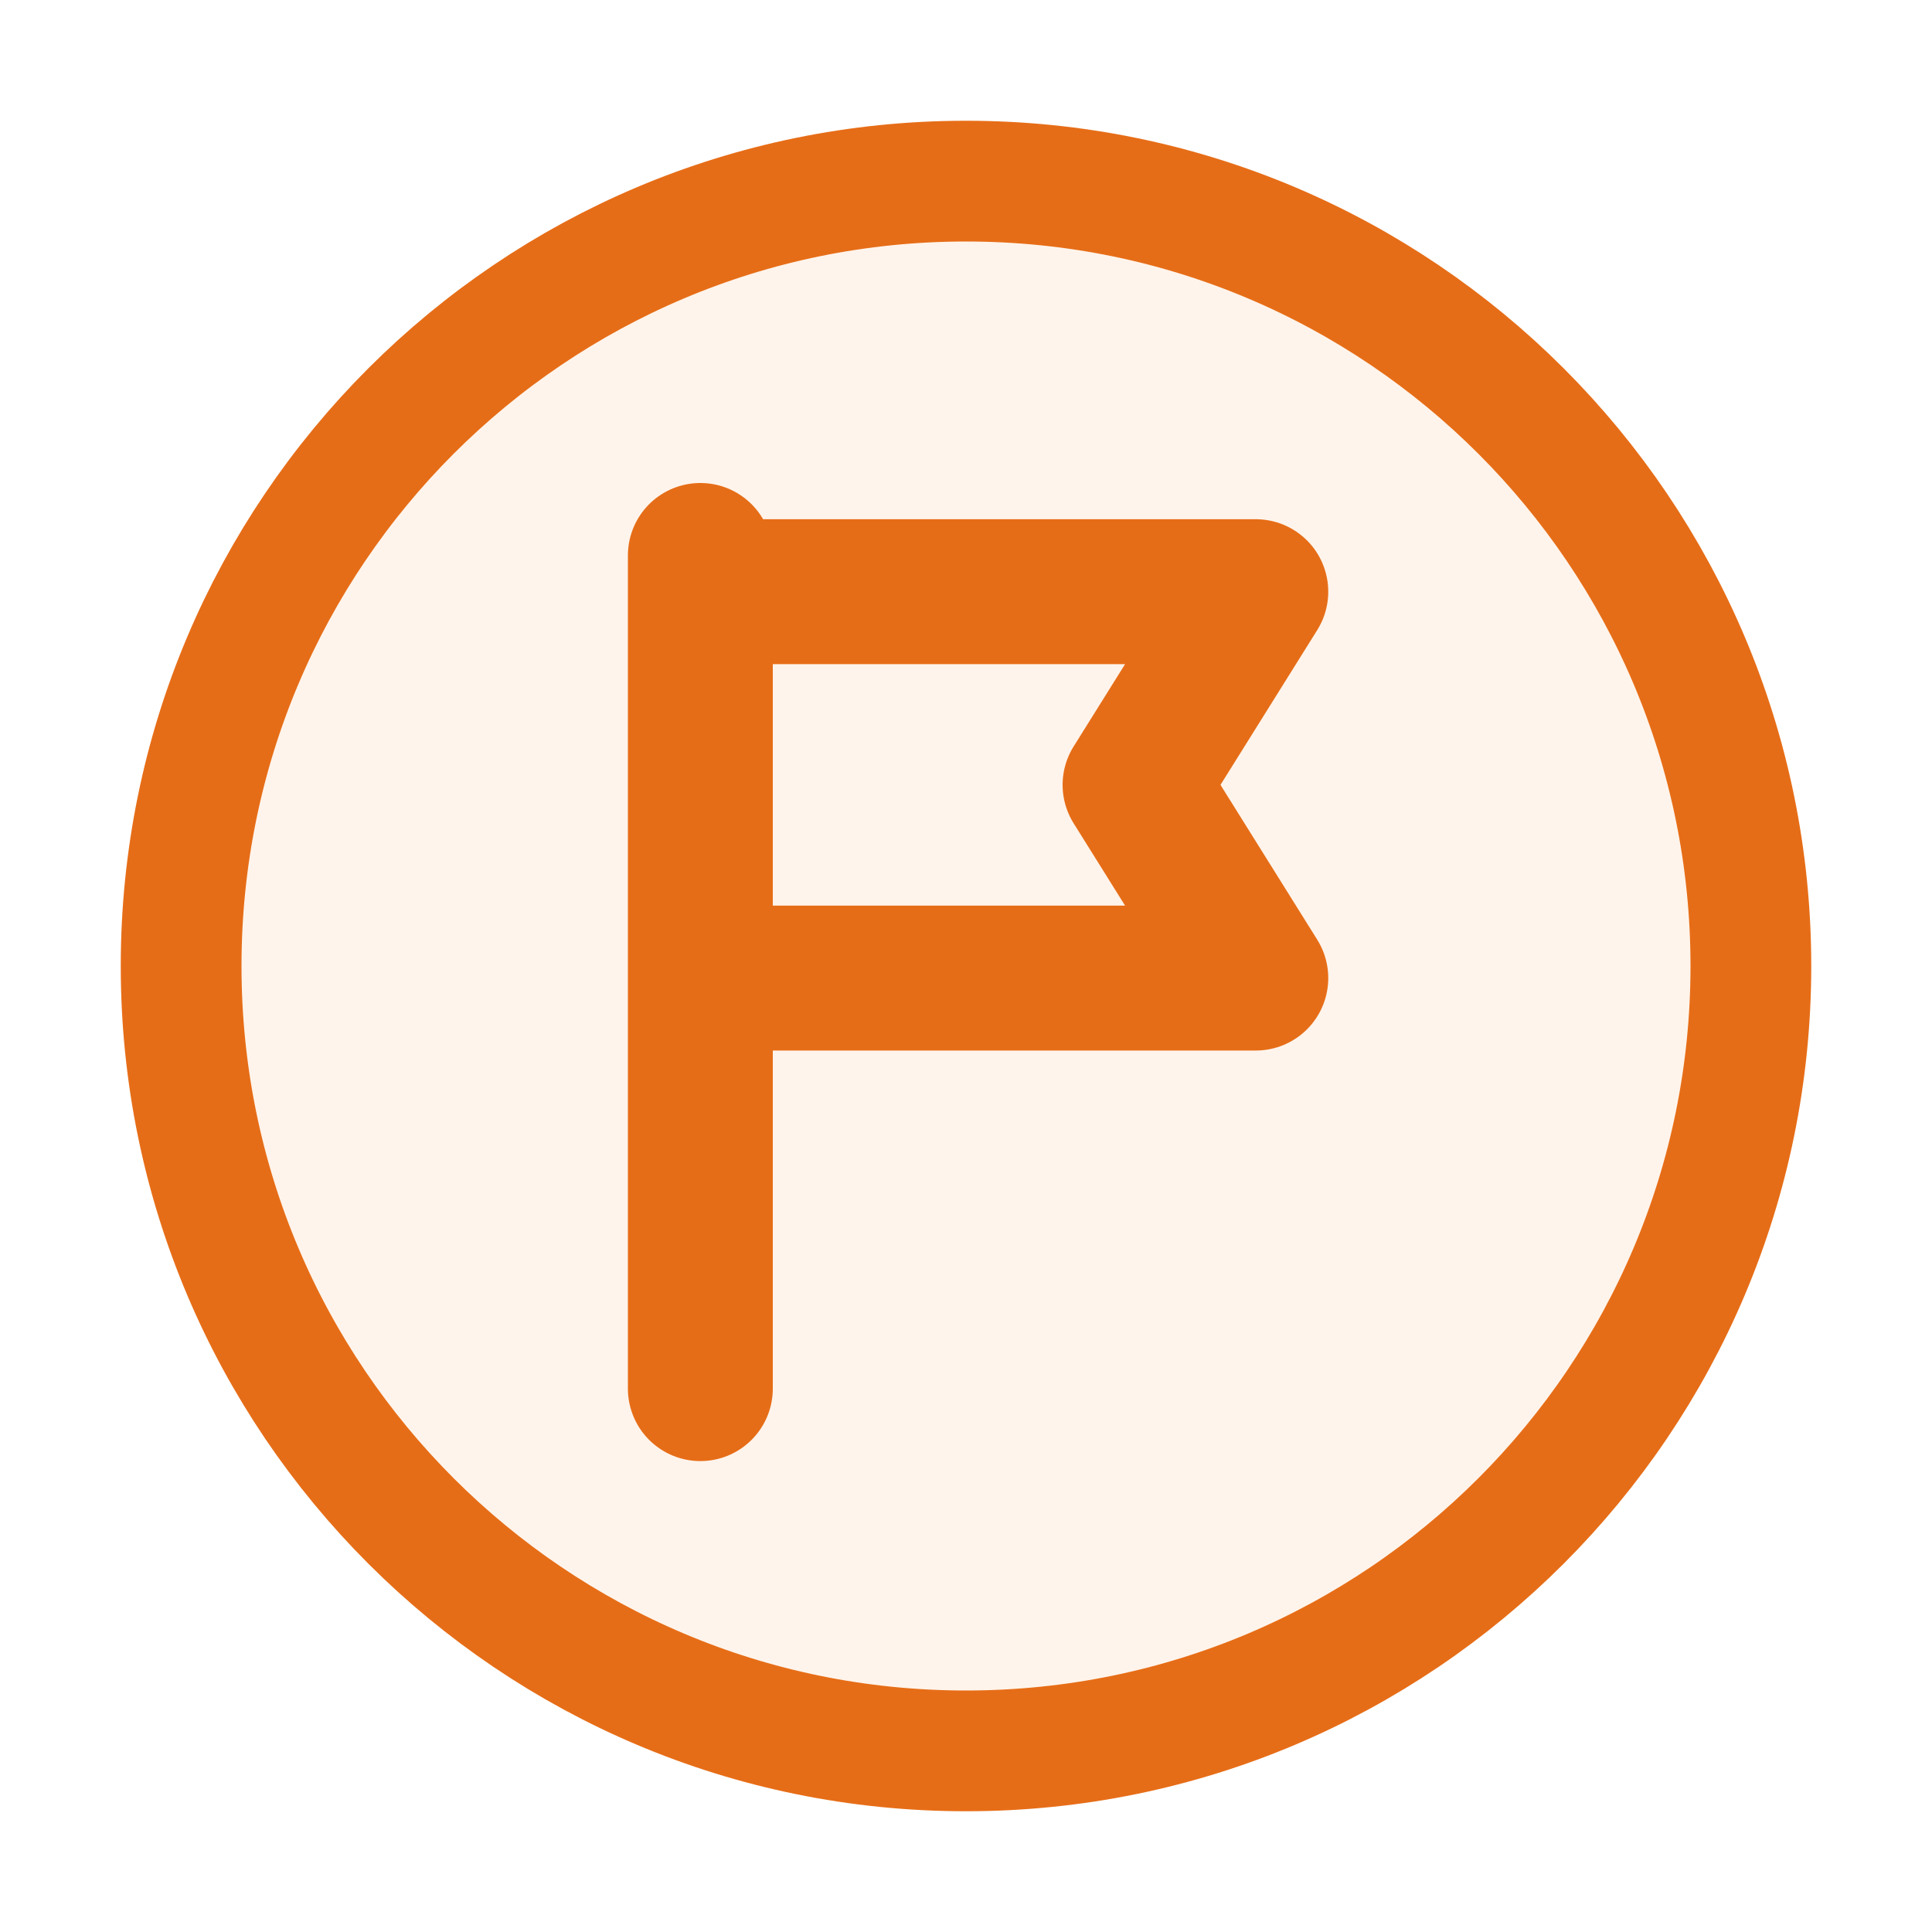
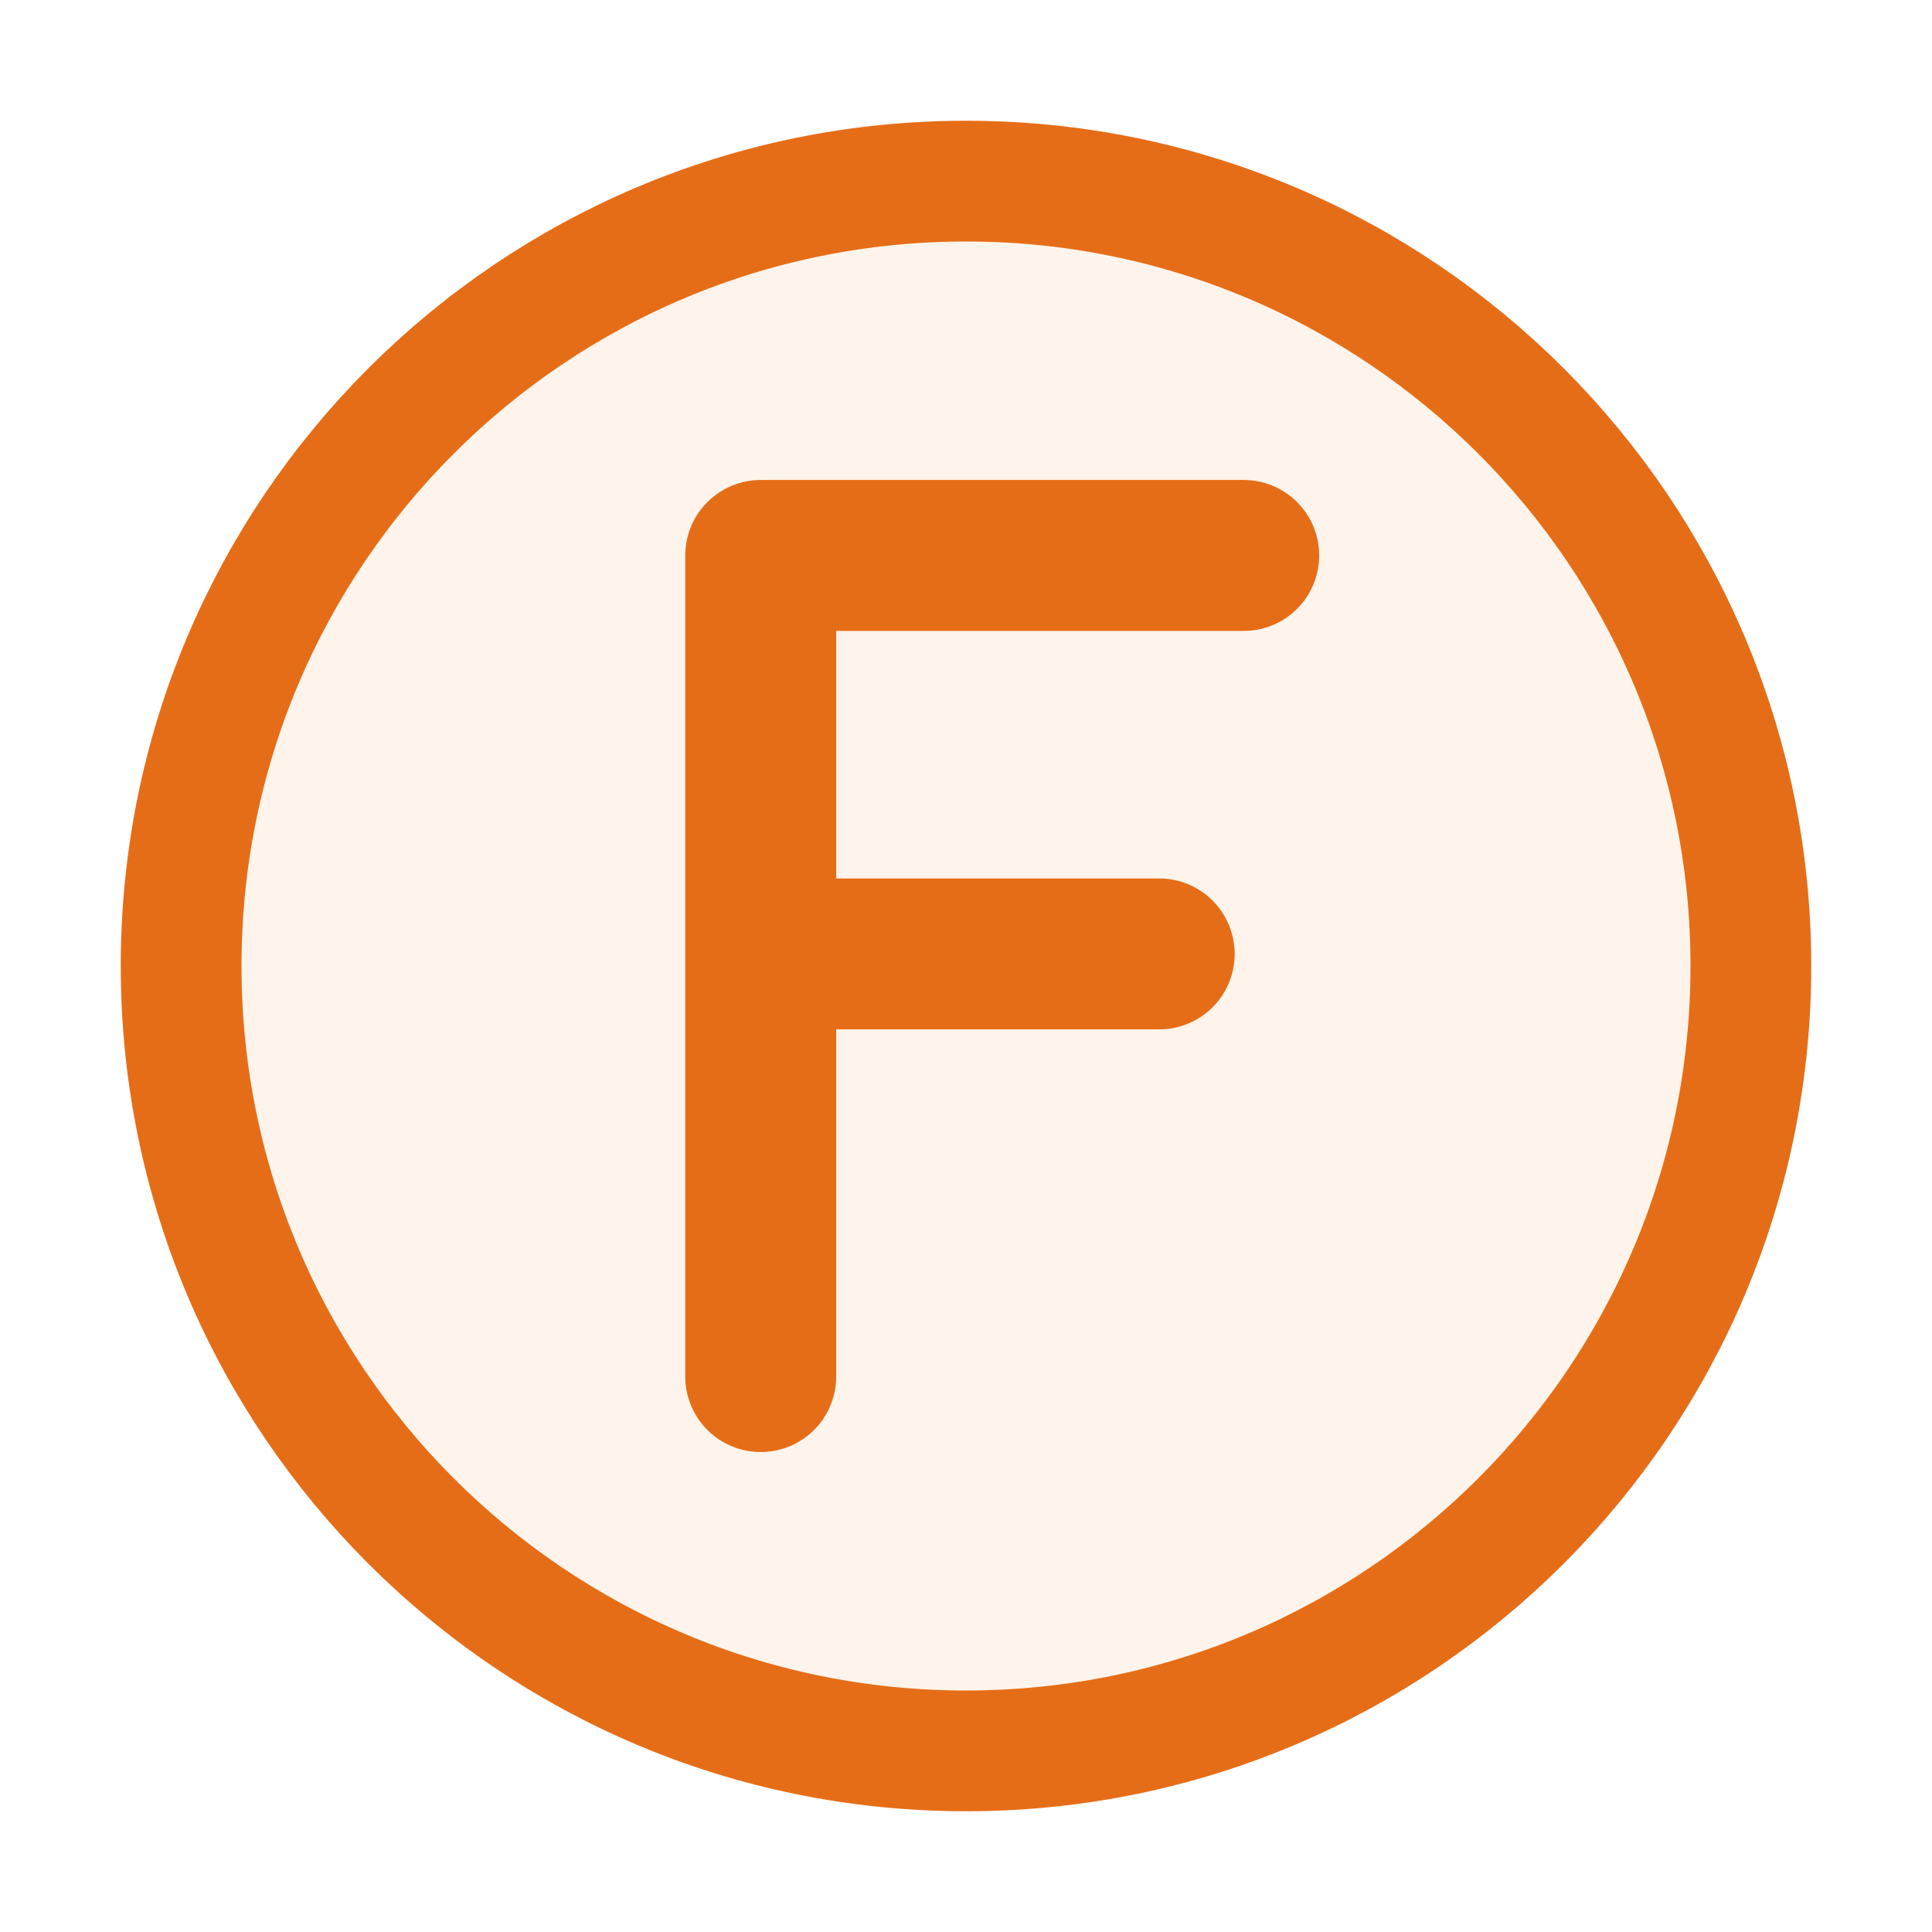
<svg xmlns="http://www.w3.org/2000/svg" width="16" height="16" viewBox="0 0 16 16" fill="none">
  <circle cx="8" cy="8" r="6.5" fill="#FFF4EB" stroke="#E66D17" />
-   <path d="M5.8 11.5V4.6M5.8 4.9h4.6l-1 1.6 1 1.6H5.8" stroke="#E66D17" stroke-width="1.2" stroke-linecap="round" stroke-linejoin="round" />
+   <path d="M6.3 11.4V4.6h4M6.3 7.9h3.3" stroke="#E66D17" stroke-width="1.25" stroke-linecap="round" stroke-linejoin="round" />
</svg>
